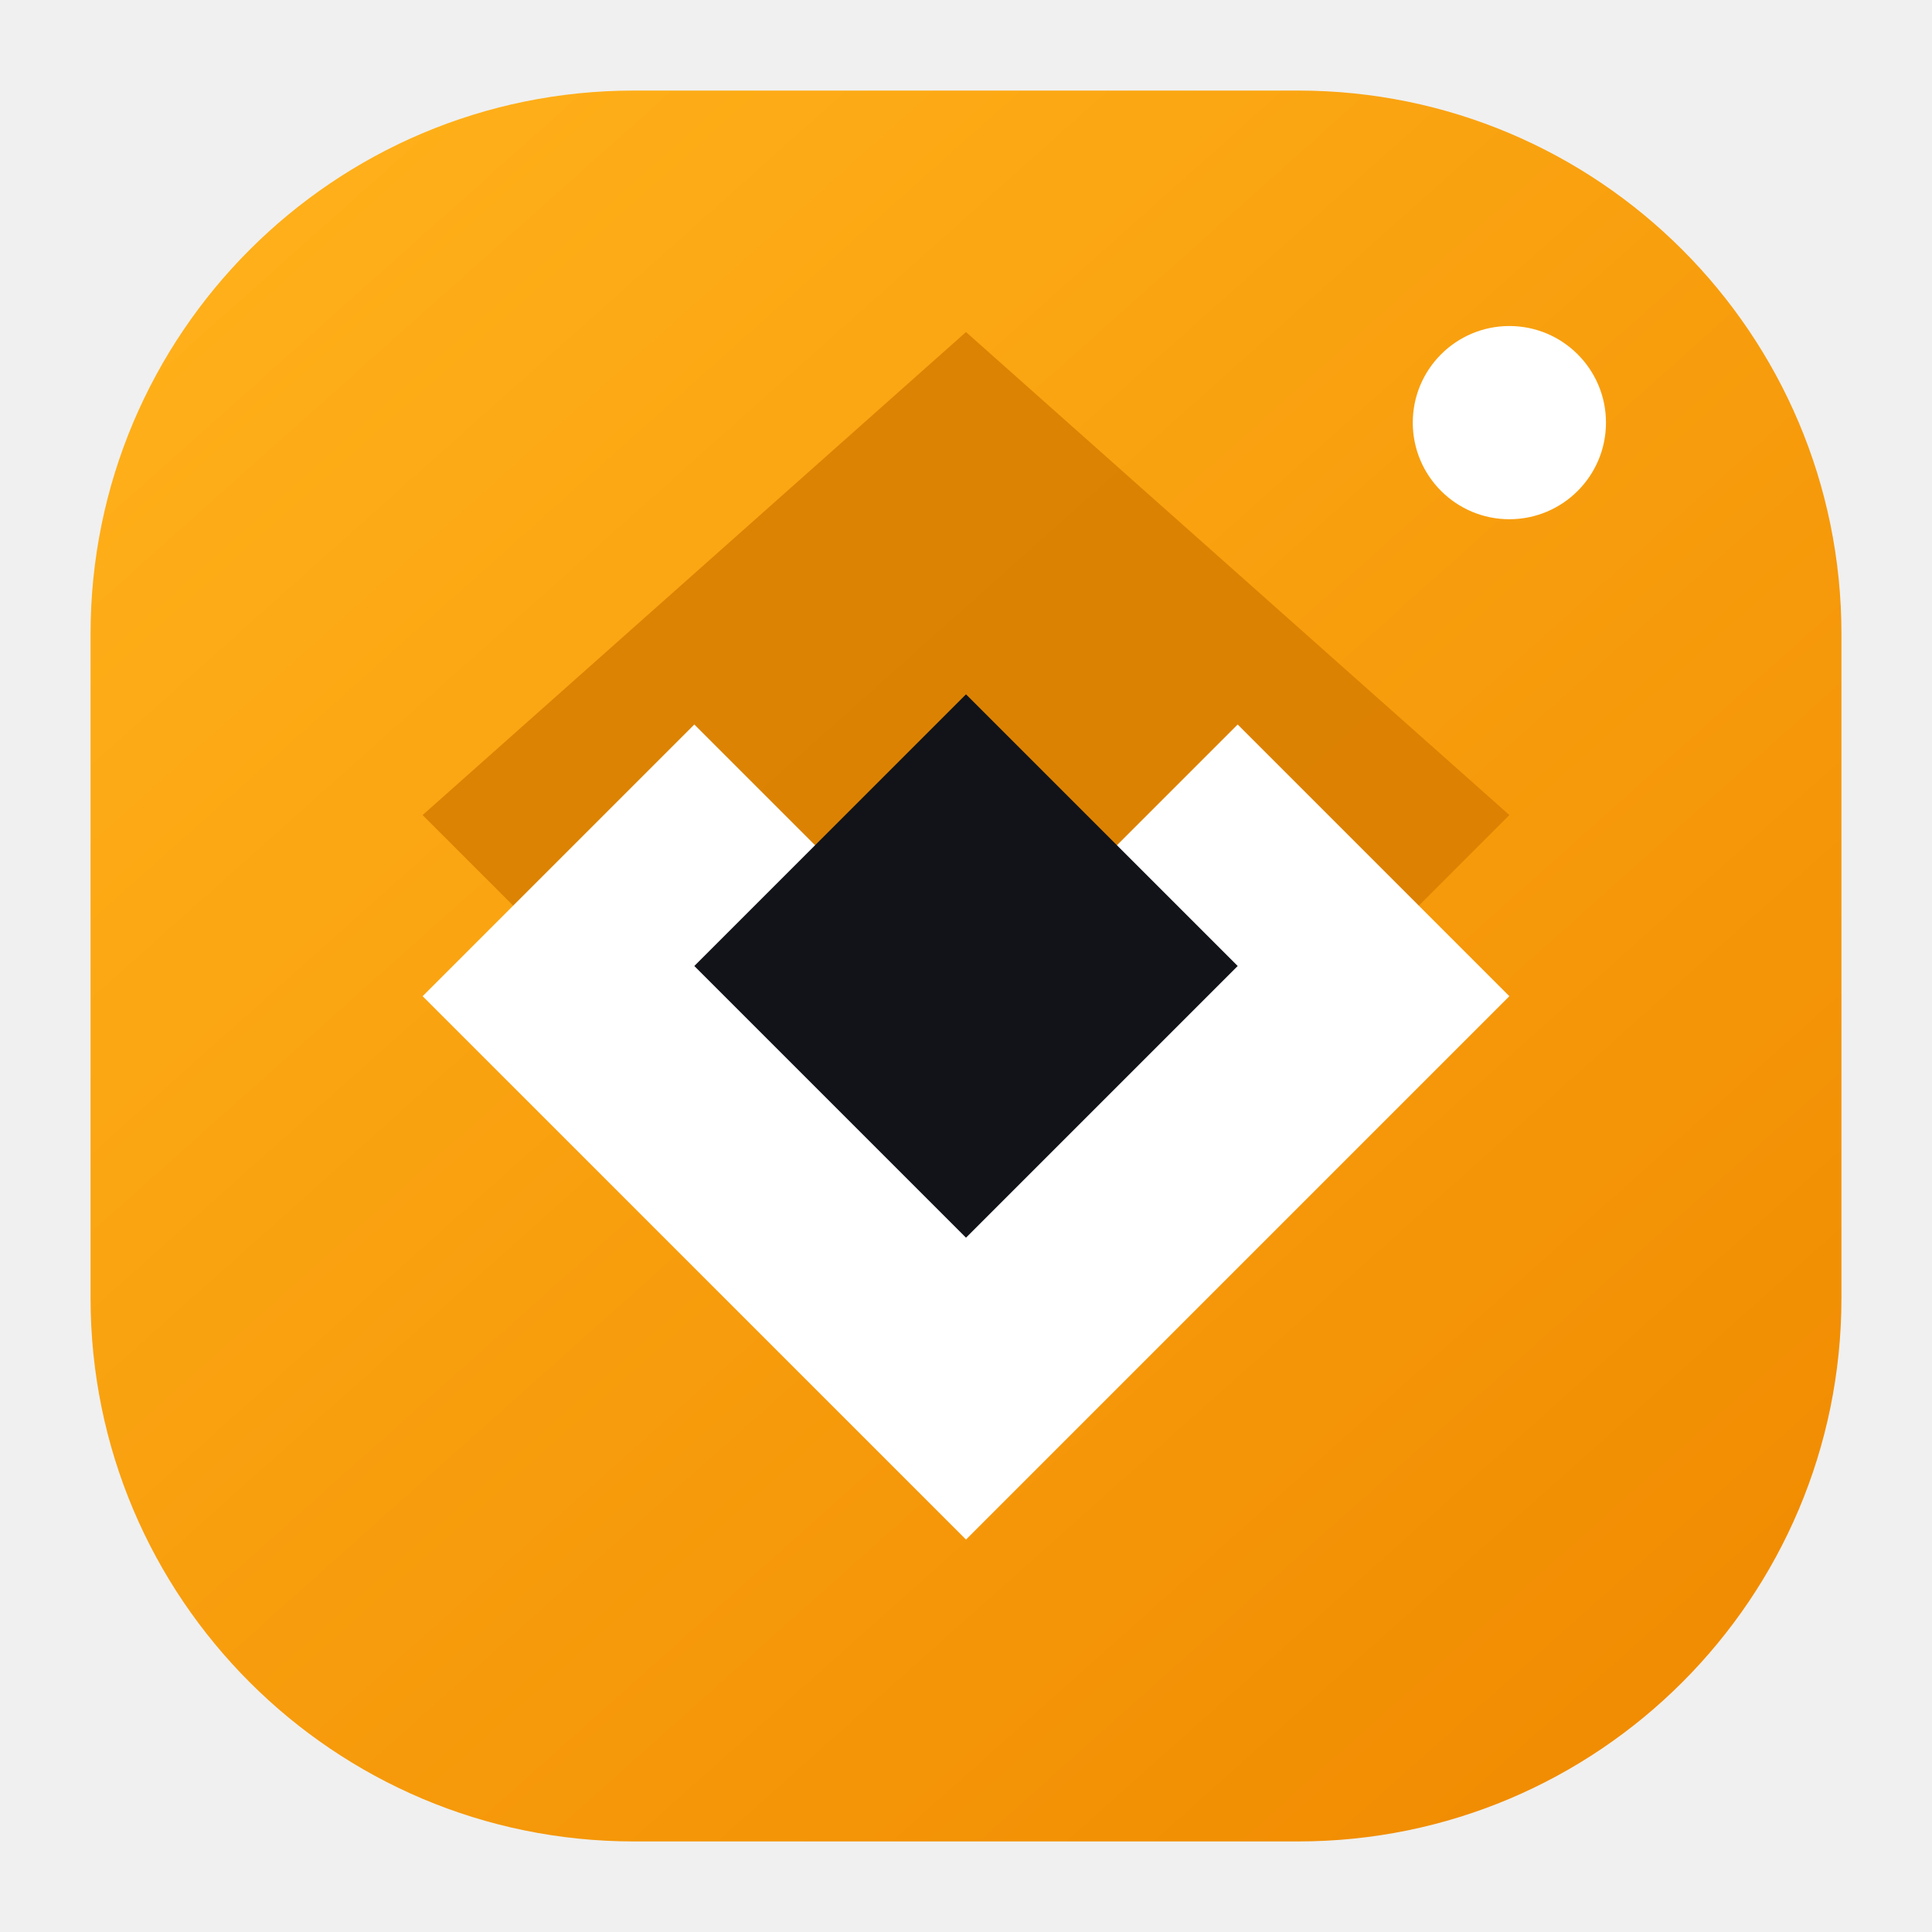
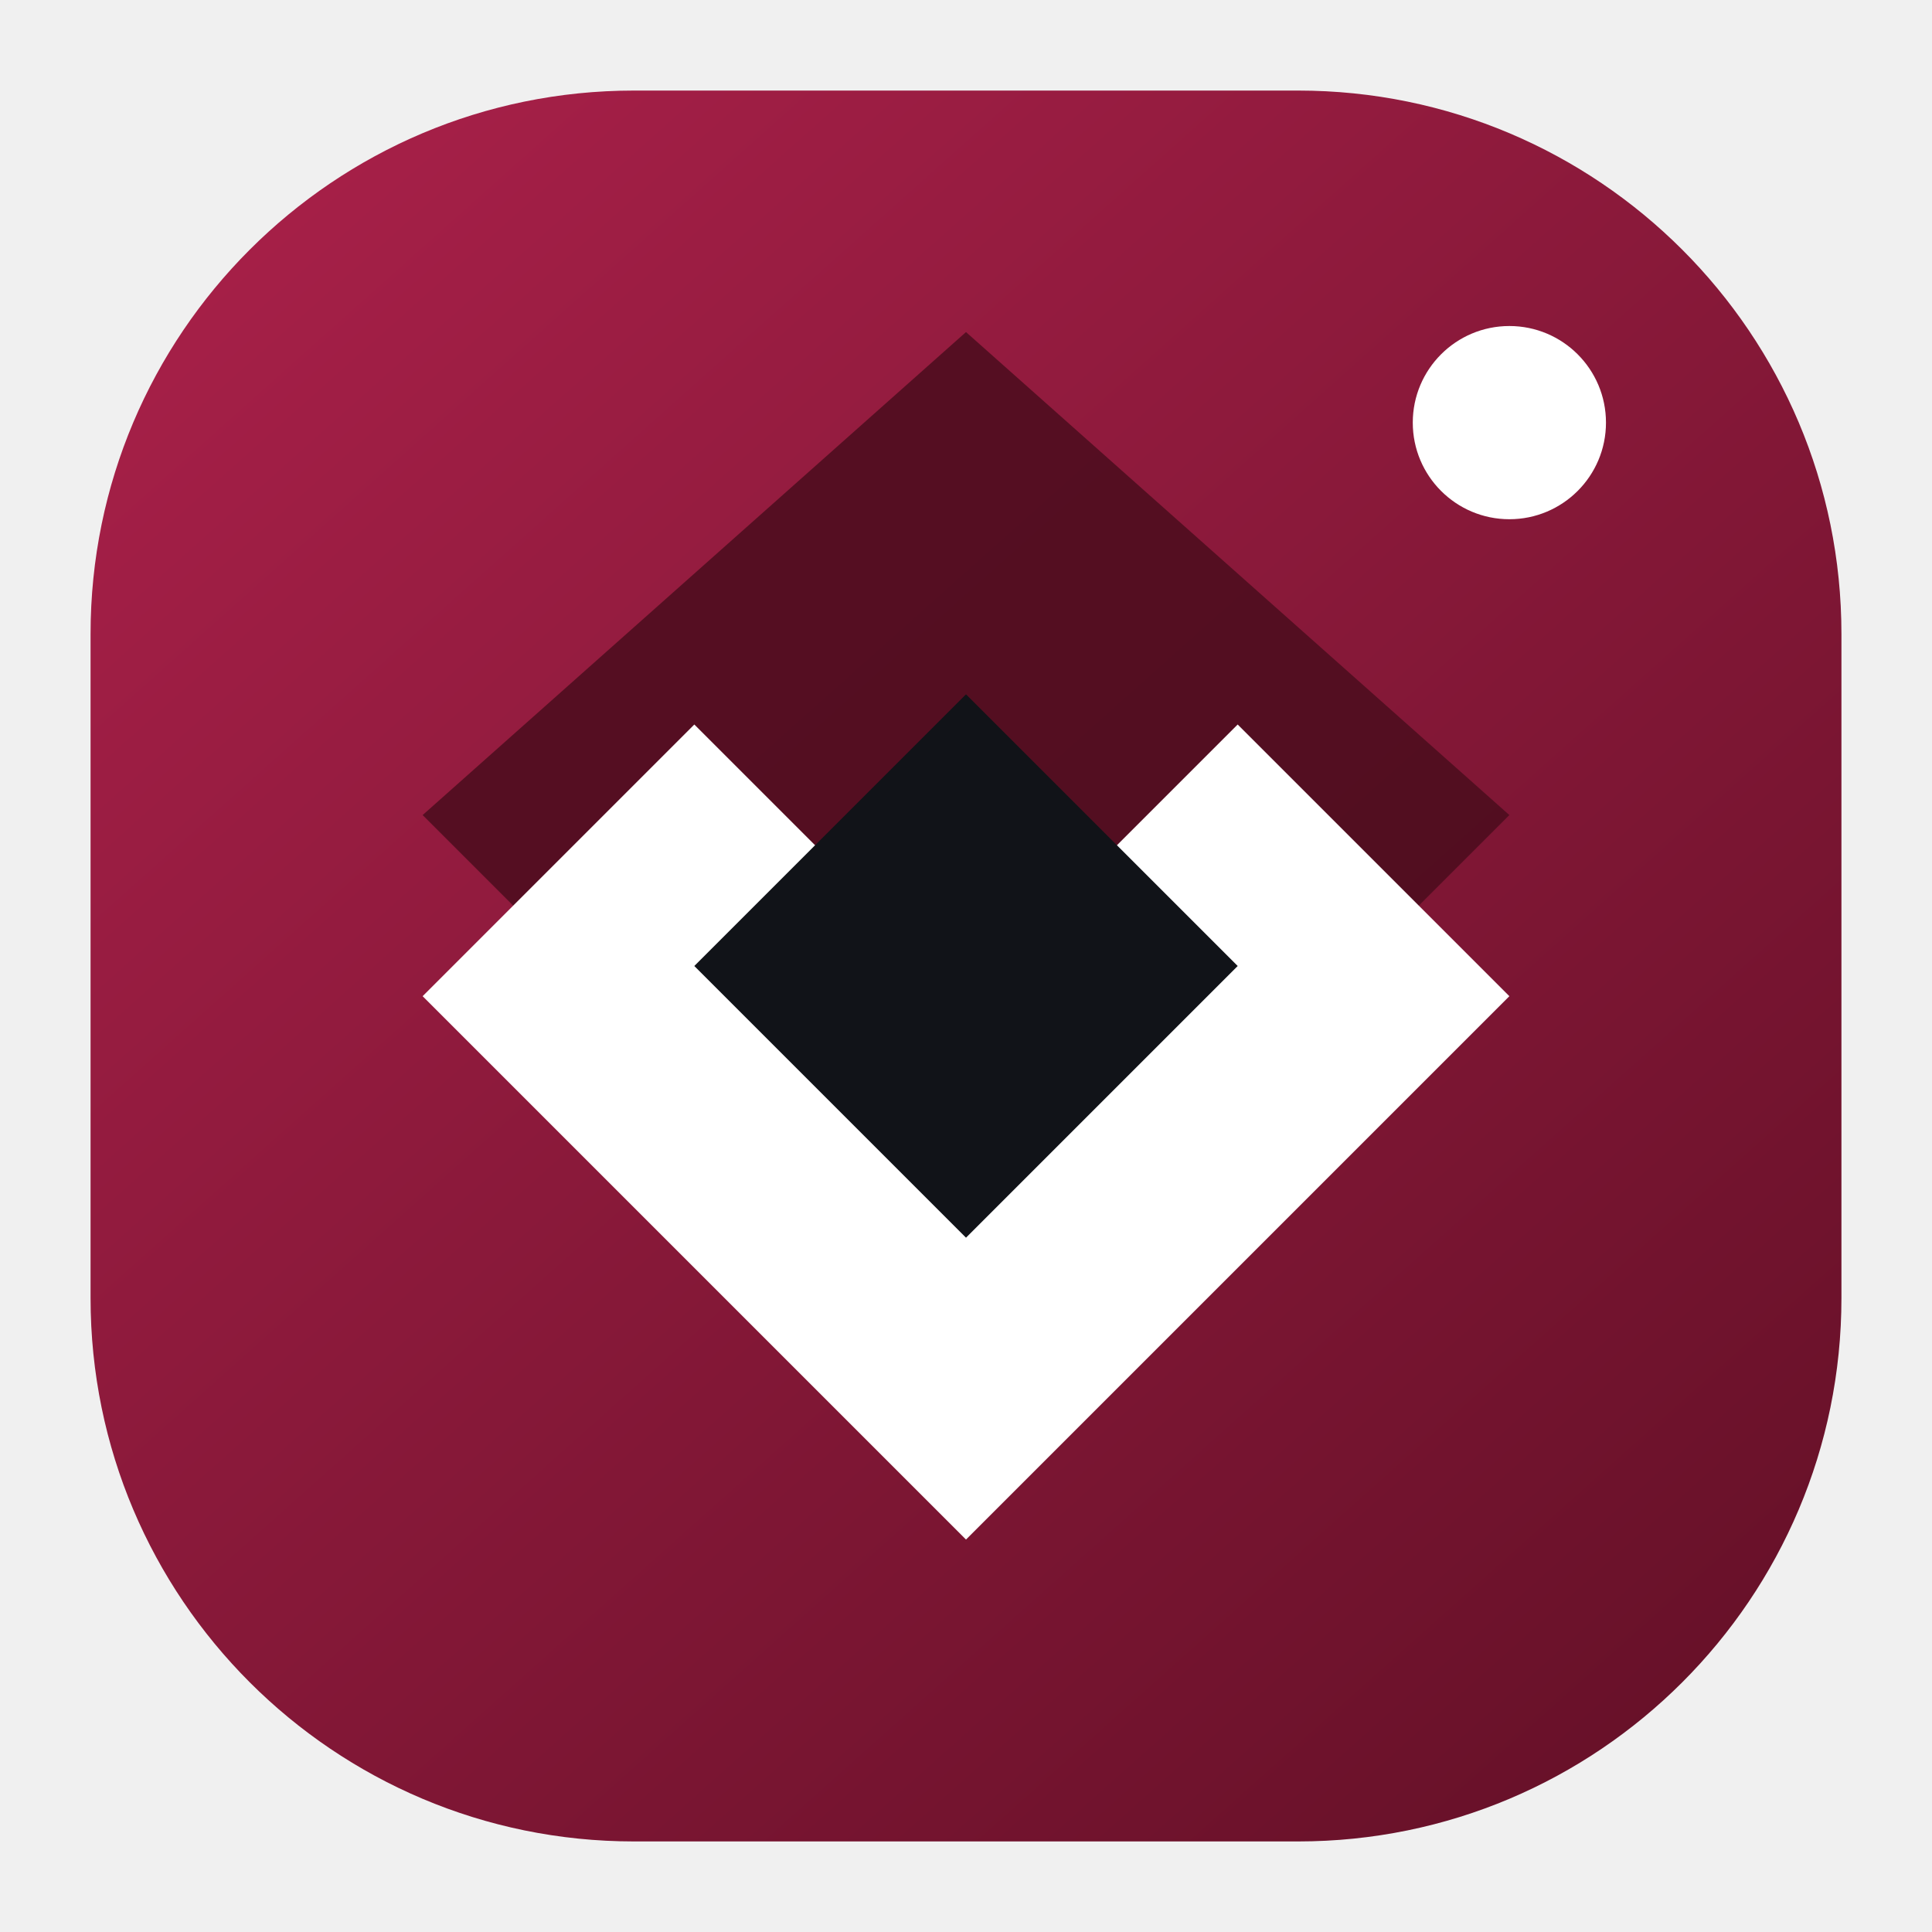
<svg xmlns="http://www.w3.org/2000/svg" width="32" height="32" viewBox="0 0 64 64" fill="none">
  <defs>
    <linearGradient id="a" x1="7" y1="5" x2="57" y2="61" gradientUnits="userSpaceOnUse">
-       <stop stop-color="#FFB11A" />
-       <stop offset="1" stop-color="#F08A00" />
+       <stop stop-color="#A82049" />
+       <stop offset="1" stop-color="#641027" />
    </linearGradient>
  </defs>
  <rect x="3" y="3" width="58" height="58" rx="18" fill="url(#a)" />
-   <path d="M14 27 32 11l18 16-9 9-9-8-9 8-9-9Z" fill="#D77C00" opacity=".84" />
+   <path d="M14 27 32 11l18 16-9 9-9-8-9 8-9-9Z" fill="#4A0C1D" opacity=".84" />
  <path d="m14 33 9-9 9 9 9-9 9 9-18 18-18-18Z" fill="#FFF" />
  <path d="m23 32 9-9 9 9-9 9-9-9Z" fill="#111318" />
  <circle cx="50" cy="14" r="3.2" fill="#FFF" />
</svg>
